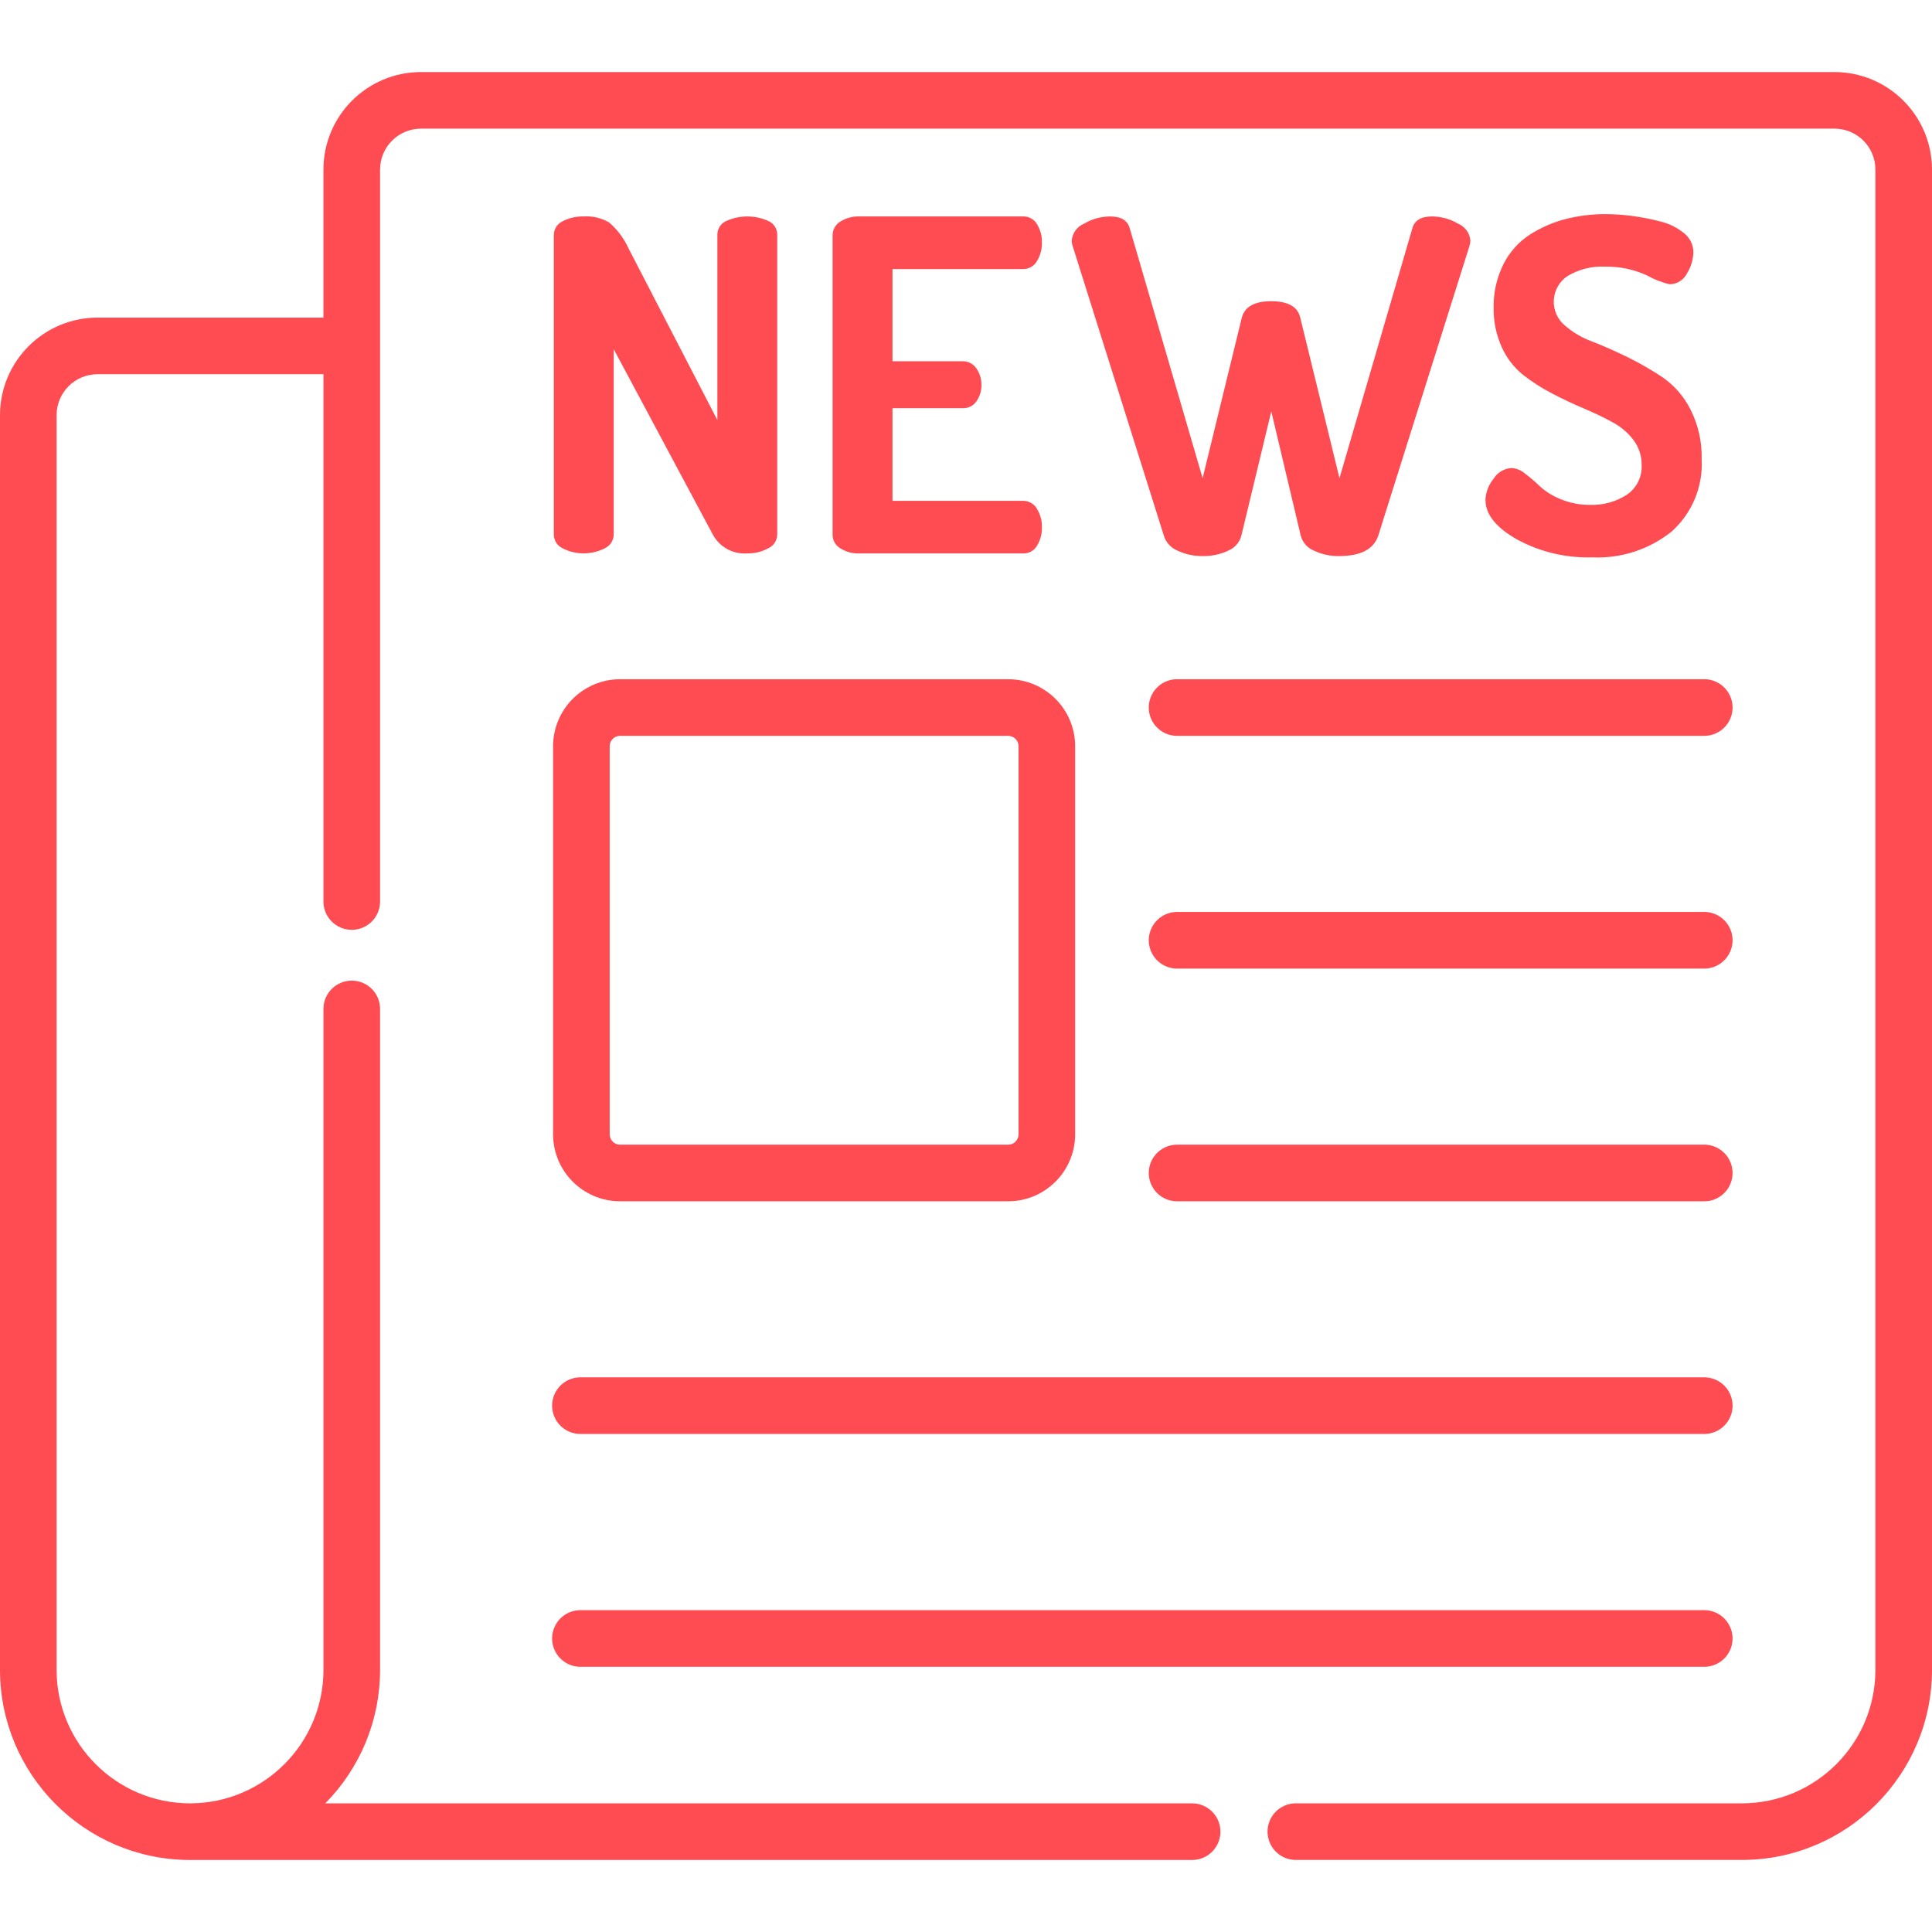
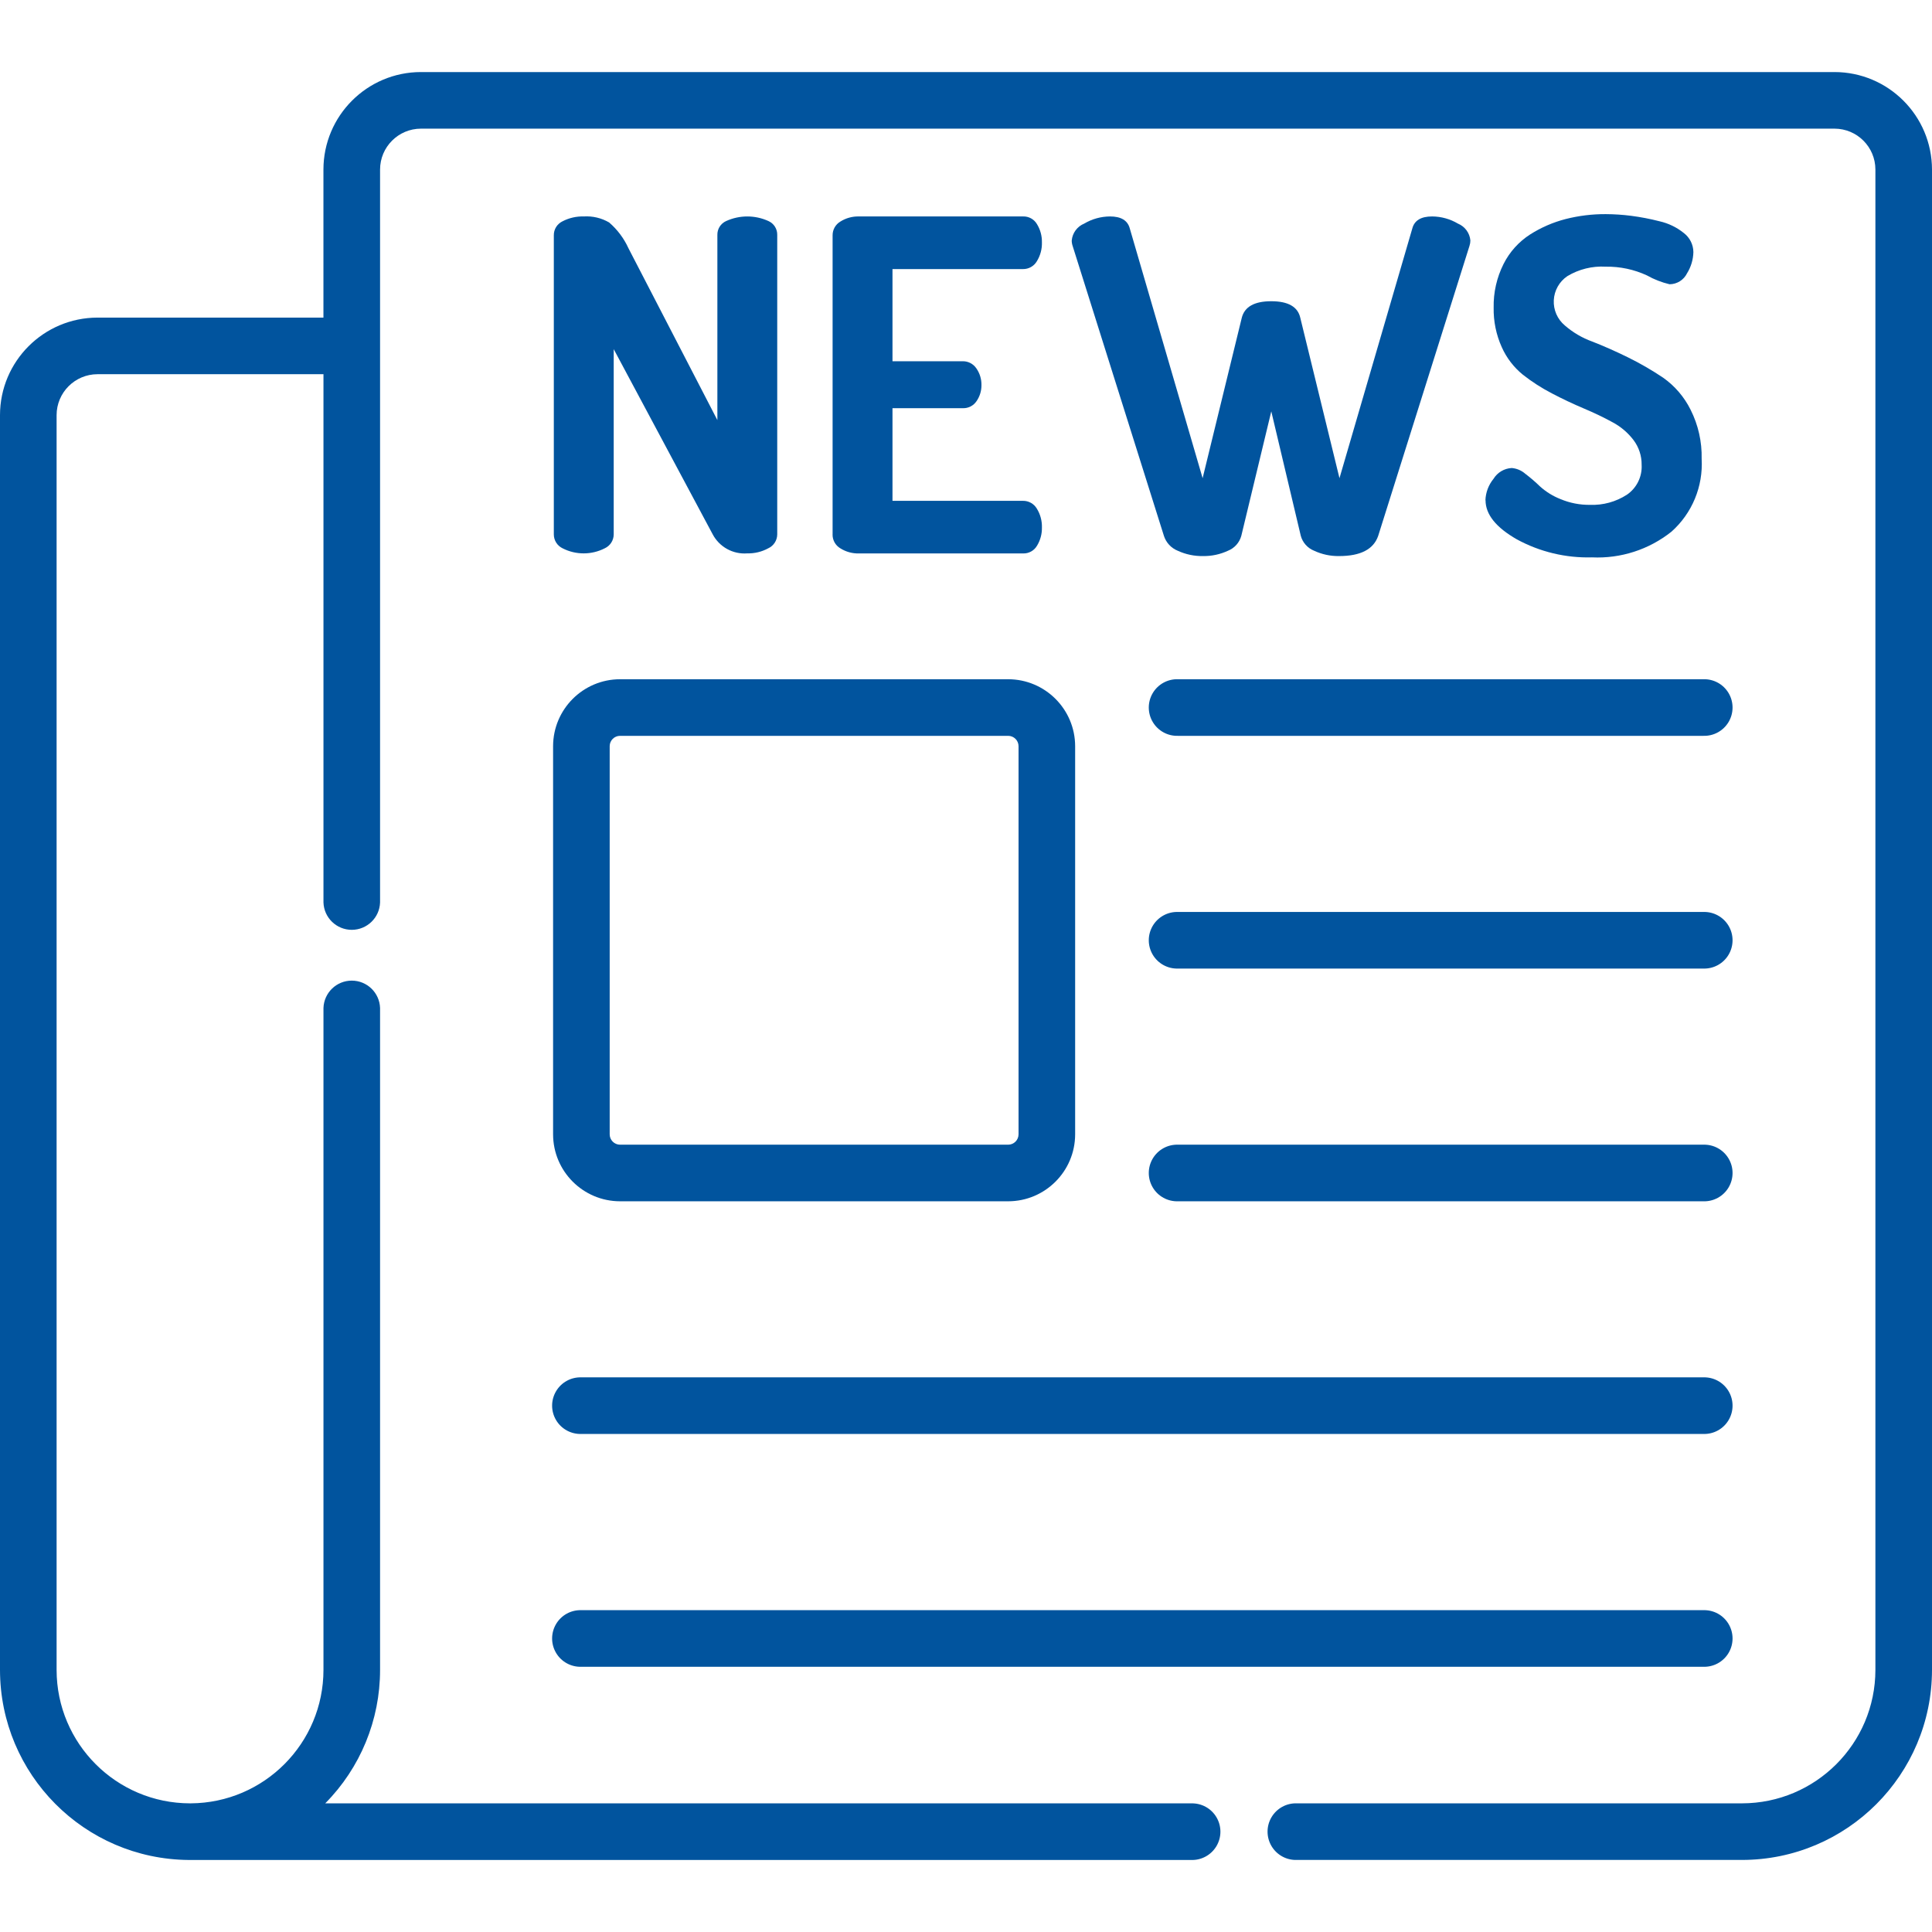
<svg xmlns="http://www.w3.org/2000/svg" width="61" height="61" viewBox="0 0 61 61">
  <defs>
    <clipPath id="clip-path">
-       <rect id="Rectángulo_5826" data-name="Rectángulo 5826" width="61" height="61" transform="translate(1016 2959)" fill="#ff4b52" />
+       <rect id="Rectángulo_5826" data-name="Rectángulo 5826" width="61" height="61" transform="translate(1016 2959)" fill="#01549e" />
    </clipPath>
  </defs>
  <g id="Enmascarar_grupo_84" data-name="Enmascarar grupo 84" transform="translate(-1016 -2959)" clip-path="url(#clip-path)">
    <g id="newspaper" transform="translate(1016 2961.275)">
-       <path id="Trazado_102587" data-name="Trazado 102587" d="M57.921,0H13.291a3.082,3.082,0,0,0-3.079,3.079V7.753H3.079A3.083,3.083,0,0,0,0,10.832V50.451a6.006,6.006,0,0,0,5.957,6H37.609a.894.894,0,1,0,0-1.787H10.268A5.98,5.98,0,0,0,12,50.451v-20.9a.894.894,0,0,0-1.787,0v20.9a4.217,4.217,0,0,1-4.19,4.212H6a4.217,4.217,0,0,1-4.213-4.211V10.832A1.294,1.294,0,0,1,3.079,9.54h7.134V26.219a.894.894,0,0,0,1.787,0V3.079a1.293,1.293,0,0,1,1.291-1.292h44.63a1.293,1.293,0,0,1,1.292,1.292V50.451A4.217,4.217,0,0,1,55,54.663H40.945a.894.894,0,1,0,0,1.787H55a6.006,6.006,0,0,0,6-6V3.079A3.083,3.083,0,0,0,57.921,0Zm0,0" fill="#ff4b52" />
-       <path id="Trazado_102588" data-name="Trazado 102588" d="M19.577,35.654H31.832a2.117,2.117,0,0,0,2.114-2.114V21.285a2.117,2.117,0,0,0-2.114-2.114H19.577a2.117,2.117,0,0,0-2.114,2.114V33.54A2.117,2.117,0,0,0,19.577,35.654ZM19.25,21.285a.327.327,0,0,1,.327-.327H31.832a.328.328,0,0,1,.327.327V33.54a.328.328,0,0,1-.327.327H19.577a.328.328,0,0,1-.327-.327Zm0,0" fill="#ff4b52" />
-       <path id="Trazado_102589" data-name="Trazado 102589" d="M37.195,20.958H53.779a.894.894,0,1,0,0-1.787H37.195a.894.894,0,1,0,0,1.787Zm0,0" fill="#ff4b52" />
-       <path id="Trazado_102590" data-name="Trazado 102590" d="M37.195,28.306H53.779a.894.894,0,1,0,0-1.787H37.195a.894.894,0,1,0,0,1.787Zm0,0" fill="#ff4b52" />
-       <path id="Trazado_102591" data-name="Trazado 102591" d="M37.195,35.654H53.779a.894.894,0,1,0,0-1.787H37.195a.894.894,0,1,0,0,1.787Zm0,0" fill="#ff4b52" />
-       <path id="Trazado_102592" data-name="Trazado 102592" d="M18.356,43H53.779a.894.894,0,1,0,0-1.787H18.356a.894.894,0,1,0,0,1.787Zm0,0" fill="#ff4b52" />
-       <path id="Trazado_102593" data-name="Trazado 102593" d="M18.356,50.351H53.779a.894.894,0,1,0,0-1.787H18.356a.894.894,0,1,0,0,1.787Zm0,0" fill="#ff4b52" />
-       <path id="Trazado_102594" data-name="Trazado 102594" d="M17.486,14.6V5.156a.482.482,0,0,1,.276-.444,1.365,1.365,0,0,1,.669-.153,1.415,1.415,0,0,1,.8.189,2.365,2.365,0,0,1,.611.814l2.808,5.427V5.142a.468.468,0,0,1,.276-.437,1.61,1.61,0,0,1,1.338,0,.468.468,0,0,1,.276.437V14.6a.486.486,0,0,1-.284.437,1.32,1.32,0,0,1-.662.16,1.136,1.136,0,0,1-1.091-.6L19.377,8.749V14.6a.486.486,0,0,1-.283.437,1.463,1.463,0,0,1-1.331,0,.486.486,0,0,1-.277-.437Zm0,0" fill="#ff4b52" />
-       <path id="Trazado_102595" data-name="Trazado 102595" d="M26.288,14.6V5.156a.5.5,0,0,1,.248-.437,1.047,1.047,0,0,1,.582-.16H32.3a.491.491,0,0,1,.444.248,1.057,1.057,0,0,1,.153.567,1.076,1.076,0,0,1-.16.6.5.5,0,0,1-.437.247H28.179v2.91h2.212a.509.509,0,0,1,.437.226.894.894,0,0,1,.16.531.877.877,0,0,1-.153.5.5.5,0,0,1-.444.225H28.179v2.925H32.3a.5.5,0,0,1,.437.247,1.077,1.077,0,0,1,.16.6,1.057,1.057,0,0,1-.153.567.49.49,0,0,1-.444.247H27.117a1.046,1.046,0,0,1-.582-.16.5.5,0,0,1-.248-.437Zm0,0" fill="#ff4b52" />
-       <path id="Trazado_102596" data-name="Trazado 102596" d="M33.839,5.316a.637.637,0,0,1,.393-.531,1.614,1.614,0,0,1,.814-.226q.524,0,.625.378l2.3,7.886L39.207,7.76q.131-.524.931-.524t.917.524l1.237,5.063,2.3-7.886q.1-.378.626-.378a1.615,1.615,0,0,1,.814.226.637.637,0,0,1,.393.531.557.557,0,0,1-.029.175l-2.881,9.151q-.219.641-1.237.64a1.793,1.793,0,0,1-.786-.168.707.707,0,0,1-.422-.473l-.931-3.928-.946,3.928a.708.708,0,0,1-.422.473,1.793,1.793,0,0,1-.786.168,1.827,1.827,0,0,1-.8-.168.755.755,0,0,1-.437-.473L33.867,5.491a.544.544,0,0,1-.029-.175Zm0,0" fill="#ff4b52" />
-       <path id="Trazado_102597" data-name="Trazado 102597" d="M46.9,13.521a1.133,1.133,0,0,1,.255-.677.719.719,0,0,1,.575-.342.745.745,0,0,1,.429.182,4.944,4.944,0,0,1,.465.4,2.136,2.136,0,0,0,.648.4,2.33,2.33,0,0,0,.931.181,2.005,2.005,0,0,0,1.164-.32,1.072,1.072,0,0,0,.465-.945,1.269,1.269,0,0,0-.255-.779,2.025,2.025,0,0,0-.669-.567Q50.5,10.83,50,10.619t-1-.473a5.807,5.807,0,0,1-.916-.589,2.354,2.354,0,0,1-.669-.873,2.9,2.9,0,0,1-.255-1.244,2.936,2.936,0,0,1,.313-1.381,2.379,2.379,0,0,1,.836-.93,3.913,3.913,0,0,1,1.12-.487A5.015,5.015,0,0,1,50.7,4.486a6.518,6.518,0,0,1,.8.053,7.4,7.4,0,0,1,.895.172,1.883,1.883,0,0,1,.771.373.765.765,0,0,1,.3.6,1.324,1.324,0,0,1-.2.67.619.619,0,0,1-.553.346A2.738,2.738,0,0,1,52,6.421,2.98,2.98,0,0,0,50.7,6.145a2.11,2.11,0,0,0-1.215.3A.976.976,0,0,0,49.406,8a2.738,2.738,0,0,0,.866.509q.516.2,1.12.495a9.58,9.58,0,0,1,1.12.647,2.717,2.717,0,0,1,.866,1.011,3.279,3.279,0,0,1,.349,1.55,2.859,2.859,0,0,1-.953,2.3,3.743,3.743,0,0,1-2.51.811,4.688,4.688,0,0,1-2.371-.568q-.99-.566-.989-1.236Zm0,0" fill="#ff4b52" />
+       <path id="Trazado_102587" data-name="Trazado 102587" d="M57.921,0H13.291a3.082,3.082,0,0,0-3.079,3.079V7.753H3.079A3.083,3.083,0,0,0,0,10.832V50.451a6.006,6.006,0,0,0,5.957,6H37.609a.894.894,0,1,0,0-1.787H10.268A5.98,5.98,0,0,0,12,50.451v-20.9a.894.894,0,0,0-1.787,0v20.9a4.217,4.217,0,0,1-4.19,4.212H6a4.217,4.217,0,0,1-4.213-4.211V10.832A1.294,1.294,0,0,1,3.079,9.54h7.134V26.219a.894.894,0,0,0,1.787,0V3.079a1.293,1.293,0,0,1,1.291-1.292h44.63a1.293,1.293,0,0,1,1.292,1.292V50.451A4.217,4.217,0,0,1,55,54.663H40.945a.894.894,0,1,0,0,1.787H55a6.006,6.006,0,0,0,6-6V3.079A3.083,3.083,0,0,0,57.921,0Zm0,0" fill="#01549e" />
+       <path id="Trazado_102588" data-name="Trazado 102588" d="M19.577,35.654H31.832a2.117,2.117,0,0,0,2.114-2.114V21.285a2.117,2.117,0,0,0-2.114-2.114H19.577a2.117,2.117,0,0,0-2.114,2.114V33.54A2.117,2.117,0,0,0,19.577,35.654ZM19.25,21.285a.327.327,0,0,1,.327-.327H31.832a.328.328,0,0,1,.327.327V33.54a.328.328,0,0,1-.327.327H19.577a.328.328,0,0,1-.327-.327Zm0,0" fill="#01549e" />
+       <path id="Trazado_102589" data-name="Trazado 102589" d="M37.195,20.958H53.779a.894.894,0,1,0,0-1.787H37.195a.894.894,0,1,0,0,1.787Zm0,0" fill="#01549e" />
+       <path id="Trazado_102590" data-name="Trazado 102590" d="M37.195,28.306H53.779a.894.894,0,1,0,0-1.787H37.195a.894.894,0,1,0,0,1.787Zm0,0" fill="#01549e" />
+       <path id="Trazado_102591" data-name="Trazado 102591" d="M37.195,35.654H53.779a.894.894,0,1,0,0-1.787H37.195a.894.894,0,1,0,0,1.787Zm0,0" fill="#01549e" />
+       <path id="Trazado_102592" data-name="Trazado 102592" d="M18.356,43H53.779a.894.894,0,1,0,0-1.787H18.356a.894.894,0,1,0,0,1.787Zm0,0" fill="#01549e" />
+       <path id="Trazado_102593" data-name="Trazado 102593" d="M18.356,50.351H53.779a.894.894,0,1,0,0-1.787H18.356a.894.894,0,1,0,0,1.787Zm0,0" fill="#01549e" />
+       <path id="Trazado_102594" data-name="Trazado 102594" d="M17.486,14.6V5.156a.482.482,0,0,1,.276-.444,1.365,1.365,0,0,1,.669-.153,1.415,1.415,0,0,1,.8.189,2.365,2.365,0,0,1,.611.814l2.808,5.427V5.142a.468.468,0,0,1,.276-.437,1.61,1.61,0,0,1,1.338,0,.468.468,0,0,1,.276.437V14.6a.486.486,0,0,1-.284.437,1.32,1.32,0,0,1-.662.16,1.136,1.136,0,0,1-1.091-.6L19.377,8.749V14.6a.486.486,0,0,1-.283.437,1.463,1.463,0,0,1-1.331,0,.486.486,0,0,1-.277-.437Zm0,0" fill="#01549e" />
+       <path id="Trazado_102595" data-name="Trazado 102595" d="M26.288,14.6V5.156a.5.5,0,0,1,.248-.437,1.047,1.047,0,0,1,.582-.16H32.3a.491.491,0,0,1,.444.248,1.057,1.057,0,0,1,.153.567,1.076,1.076,0,0,1-.16.6.5.5,0,0,1-.437.247H28.179v2.91h2.212a.509.509,0,0,1,.437.226.894.894,0,0,1,.16.531.877.877,0,0,1-.153.5.5.5,0,0,1-.444.225H28.179v2.925H32.3a.5.5,0,0,1,.437.247,1.077,1.077,0,0,1,.16.6,1.057,1.057,0,0,1-.153.567.49.49,0,0,1-.444.247H27.117a1.046,1.046,0,0,1-.582-.16.5.5,0,0,1-.248-.437Zm0,0" fill="#01549e" />
+       <path id="Trazado_102596" data-name="Trazado 102596" d="M33.839,5.316a.637.637,0,0,1,.393-.531,1.614,1.614,0,0,1,.814-.226q.524,0,.625.378l2.3,7.886L39.207,7.76q.131-.524.931-.524t.917.524l1.237,5.063,2.3-7.886q.1-.378.626-.378a1.615,1.615,0,0,1,.814.226.637.637,0,0,1,.393.531.557.557,0,0,1-.029.175l-2.881,9.151q-.219.641-1.237.64a1.793,1.793,0,0,1-.786-.168.707.707,0,0,1-.422-.473l-.931-3.928-.946,3.928a.708.708,0,0,1-.422.473,1.793,1.793,0,0,1-.786.168,1.827,1.827,0,0,1-.8-.168.755.755,0,0,1-.437-.473L33.867,5.491a.544.544,0,0,1-.029-.175Zm0,0" fill="#01549e" />
+       <path id="Trazado_102597" data-name="Trazado 102597" d="M46.9,13.521a1.133,1.133,0,0,1,.255-.677.719.719,0,0,1,.575-.342.745.745,0,0,1,.429.182,4.944,4.944,0,0,1,.465.4,2.136,2.136,0,0,0,.648.4,2.33,2.33,0,0,0,.931.181,2.005,2.005,0,0,0,1.164-.32,1.072,1.072,0,0,0,.465-.945,1.269,1.269,0,0,0-.255-.779,2.025,2.025,0,0,0-.669-.567Q50.5,10.83,50,10.619t-1-.473a5.807,5.807,0,0,1-.916-.589,2.354,2.354,0,0,1-.669-.873,2.9,2.9,0,0,1-.255-1.244,2.936,2.936,0,0,1,.313-1.381,2.379,2.379,0,0,1,.836-.93,3.913,3.913,0,0,1,1.12-.487A5.015,5.015,0,0,1,50.7,4.486a6.518,6.518,0,0,1,.8.053,7.4,7.4,0,0,1,.895.172,1.883,1.883,0,0,1,.771.373.765.765,0,0,1,.3.6,1.324,1.324,0,0,1-.2.67.619.619,0,0,1-.553.346A2.738,2.738,0,0,1,52,6.421,2.98,2.98,0,0,0,50.7,6.145a2.11,2.11,0,0,0-1.215.3A.976.976,0,0,0,49.406,8a2.738,2.738,0,0,0,.866.509q.516.2,1.12.495a9.58,9.58,0,0,1,1.12.647,2.717,2.717,0,0,1,.866,1.011,3.279,3.279,0,0,1,.349,1.55,2.859,2.859,0,0,1-.953,2.3,3.743,3.743,0,0,1-2.51.811,4.688,4.688,0,0,1-2.371-.568q-.99-.566-.989-1.236Zm0,0" fill="#01549e" />
    </g>
  </g>
</svg>
